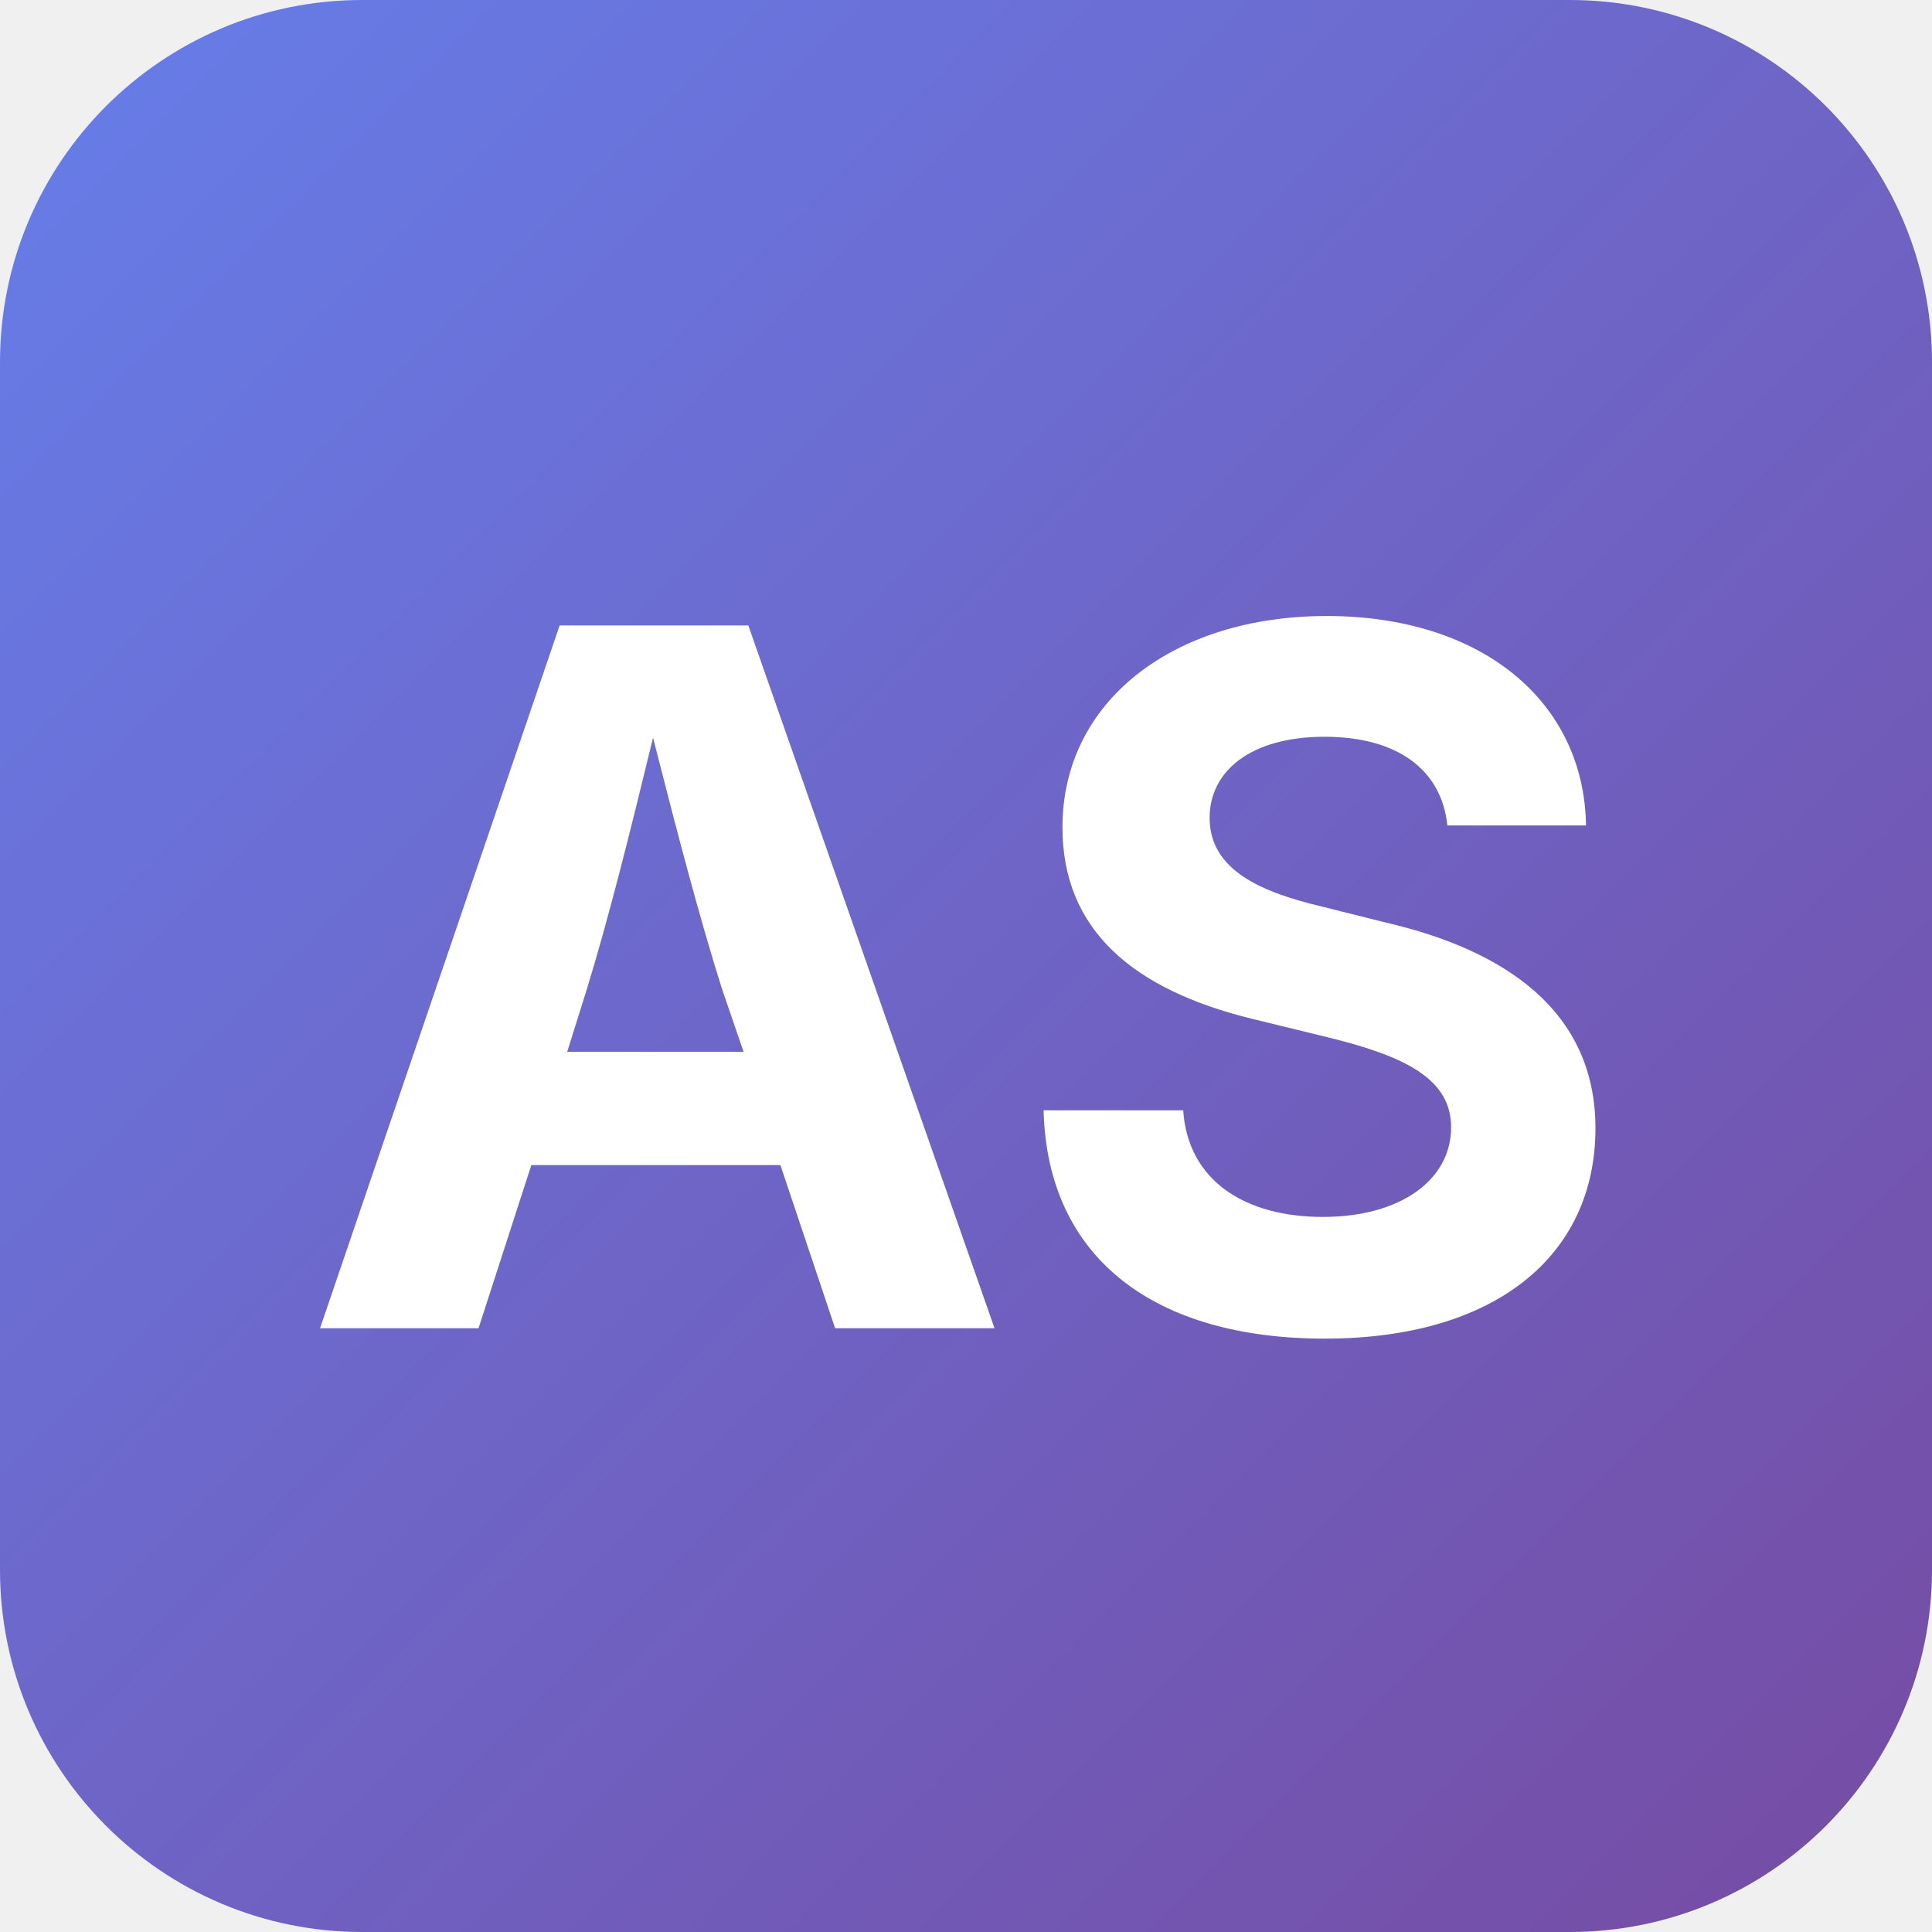
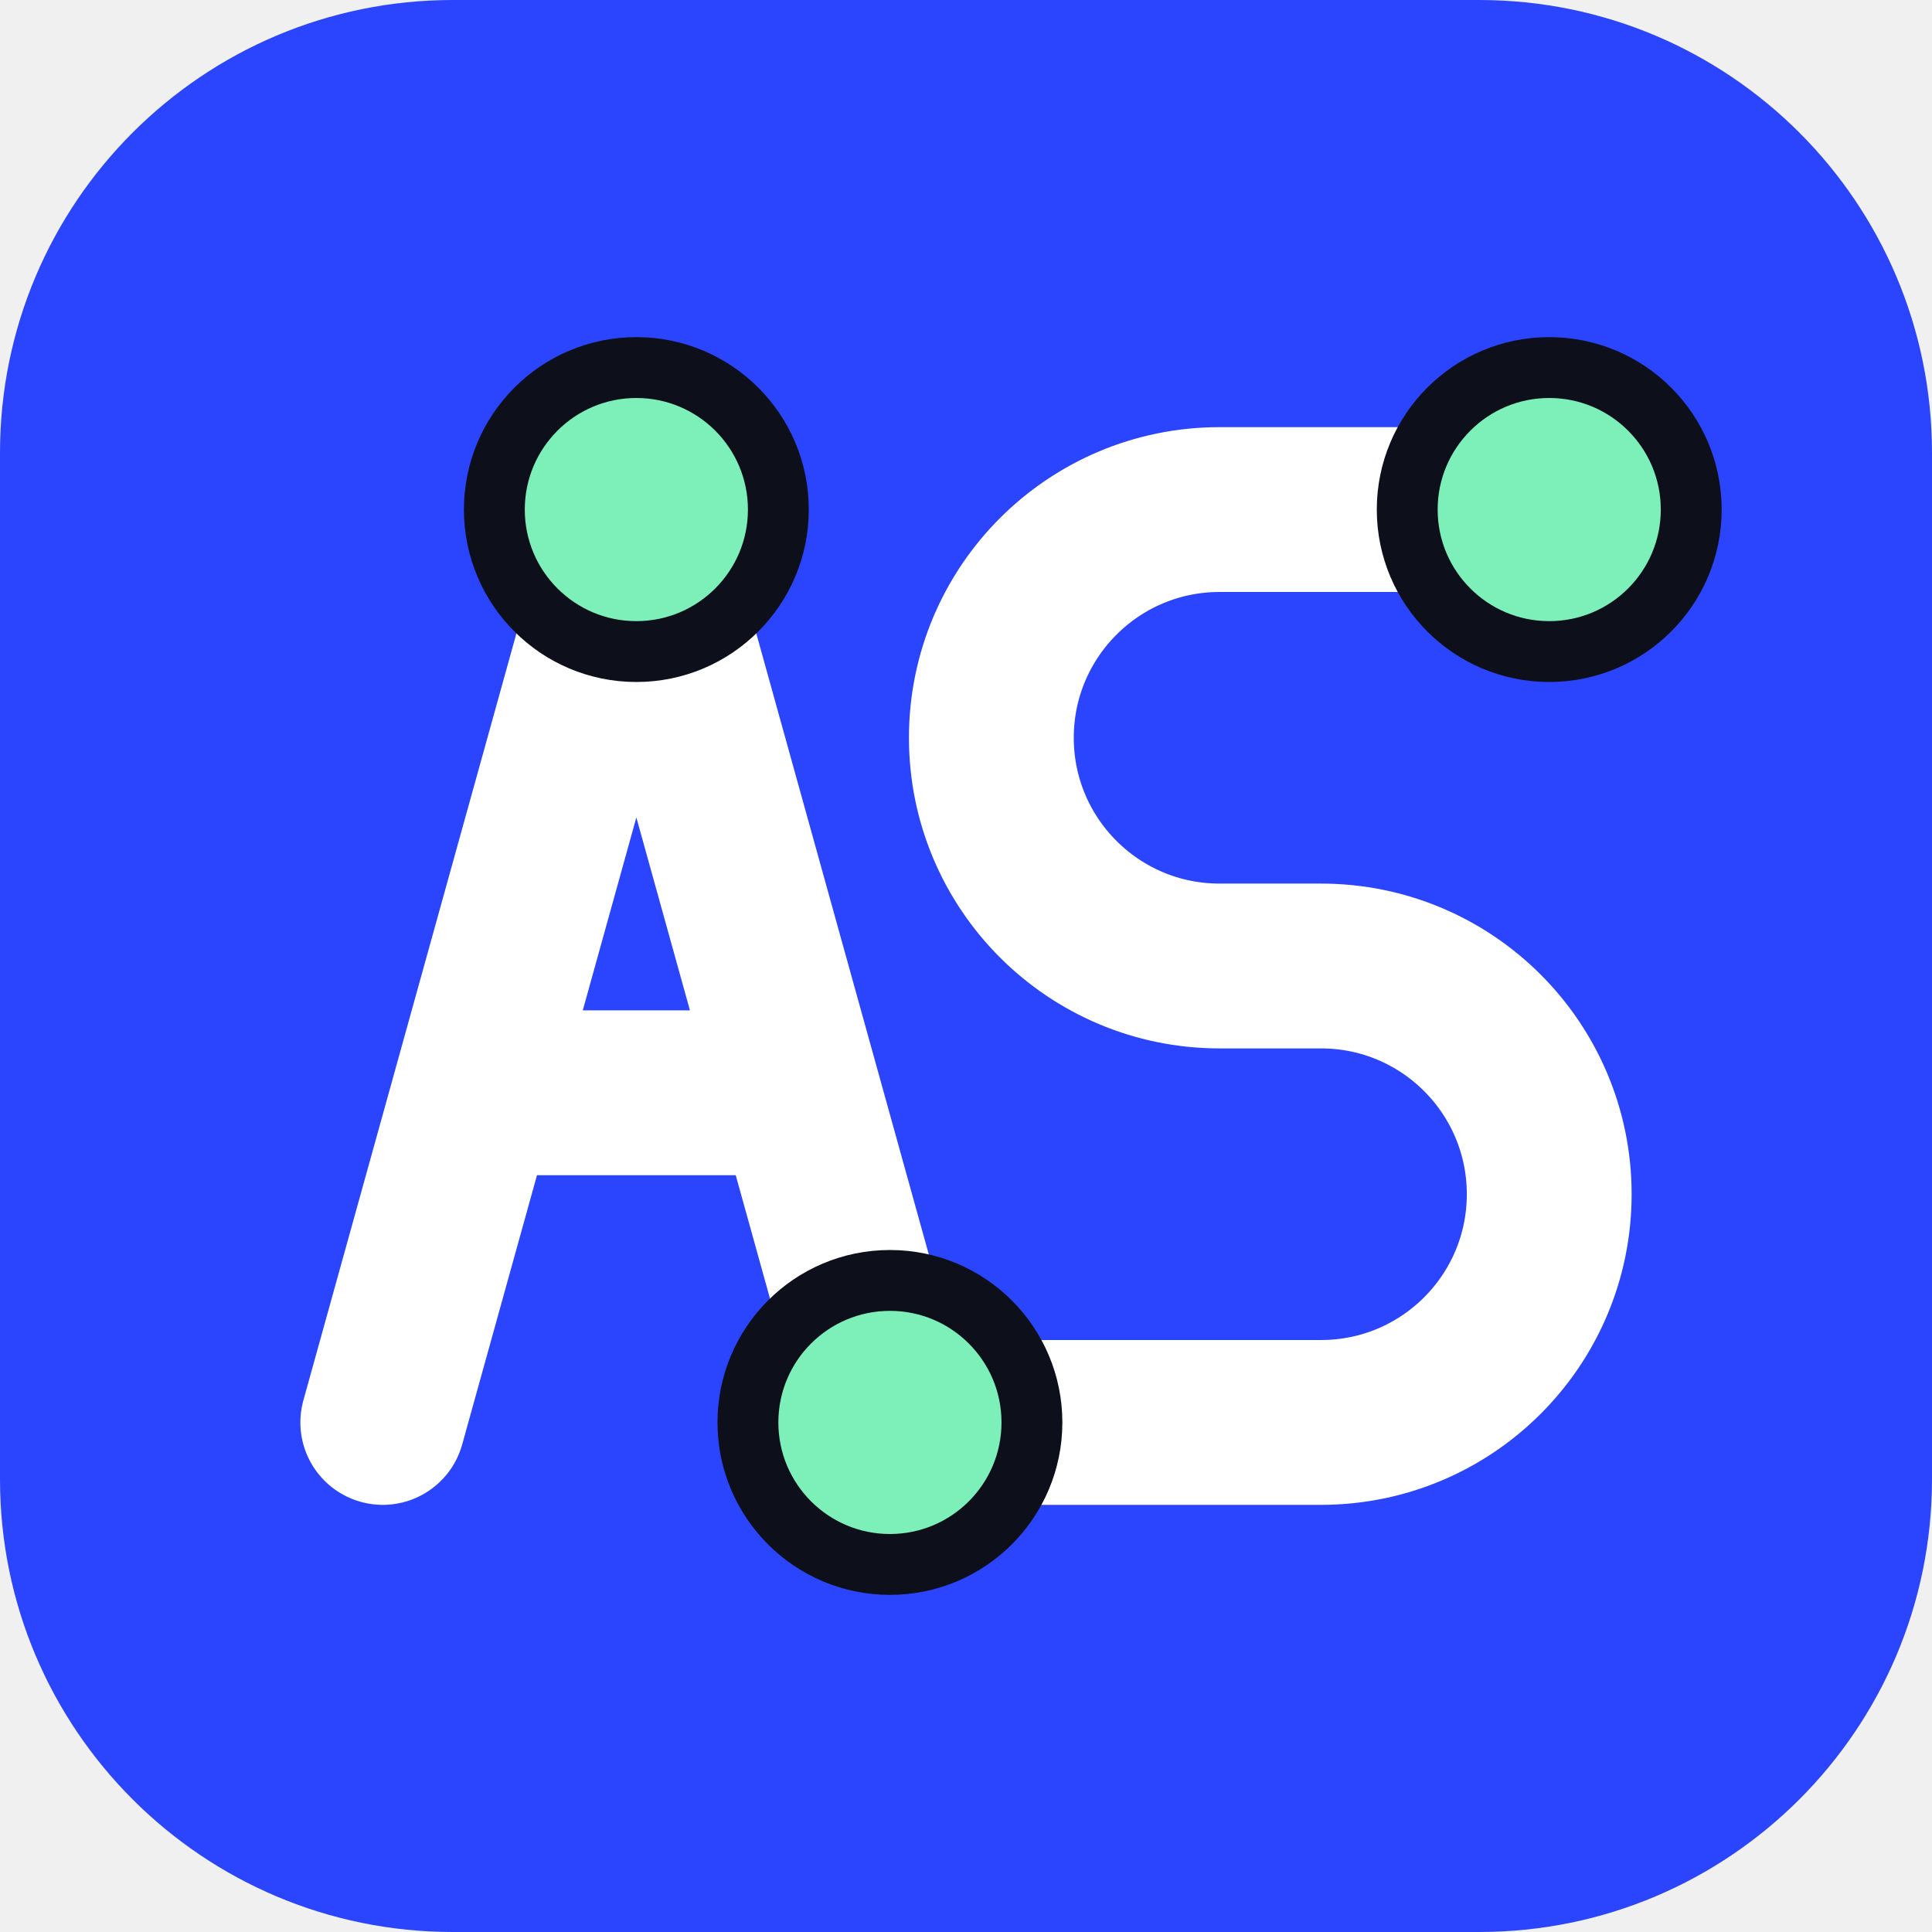
- <svg xmlns="http://www.w3.org/2000/svg" width="32" height="32" viewBox="0 0 32 32" fill="none">
-   <defs>
-     <linearGradient id="gradient" x1="0%" y1="0%" x2="100%" y2="100%">
-       <stop offset="0%" style="stop-color:#667eea;stop-opacity:1" />
-       <stop offset="100%" style="stop-color:#764ba2;stop-opacity:1" />
-     </linearGradient>
-   </defs>
-   <rect width="32" height="32" rx="6" fill="url(#gradient)" />
-   <text x="16" y="22" font-family="Inter, Arial, sans-serif" font-size="16" font-weight="700" text-anchor="middle" fill="white">AS</text>
+ <svg xmlns="http://www.w3.org/2000/svg" viewBox="0 0 64 64">
+   <rect width="64" height="64" rx="15" fill="#2b45ff" />
+   <g transform="translate(32 32) scale(.84) translate(-31 -32)" fill="none" stroke="#fff" stroke-width="6.5" stroke-linecap="round" stroke-linejoin="round">
+     <path d="M8 50 18 14l10 36M12.8 37h10.4" />
+     <path d="M54 14H41a9 9 0 0 0 0 18h4a9 9 0 0 1 0 18H28" />
+   </g>
+   <g transform="translate(32 32) scale(.84) translate(-31 -32)" fill="#7cf0b8" stroke="#0d0f1a" stroke-width="2.4">
+     <circle cx="18" cy="14" r="5.6" />
+     <circle cx="28" cy="50" r="5.6" />
+     <circle cx="54" cy="14" r="5.6" />
+   </g>
</svg>
